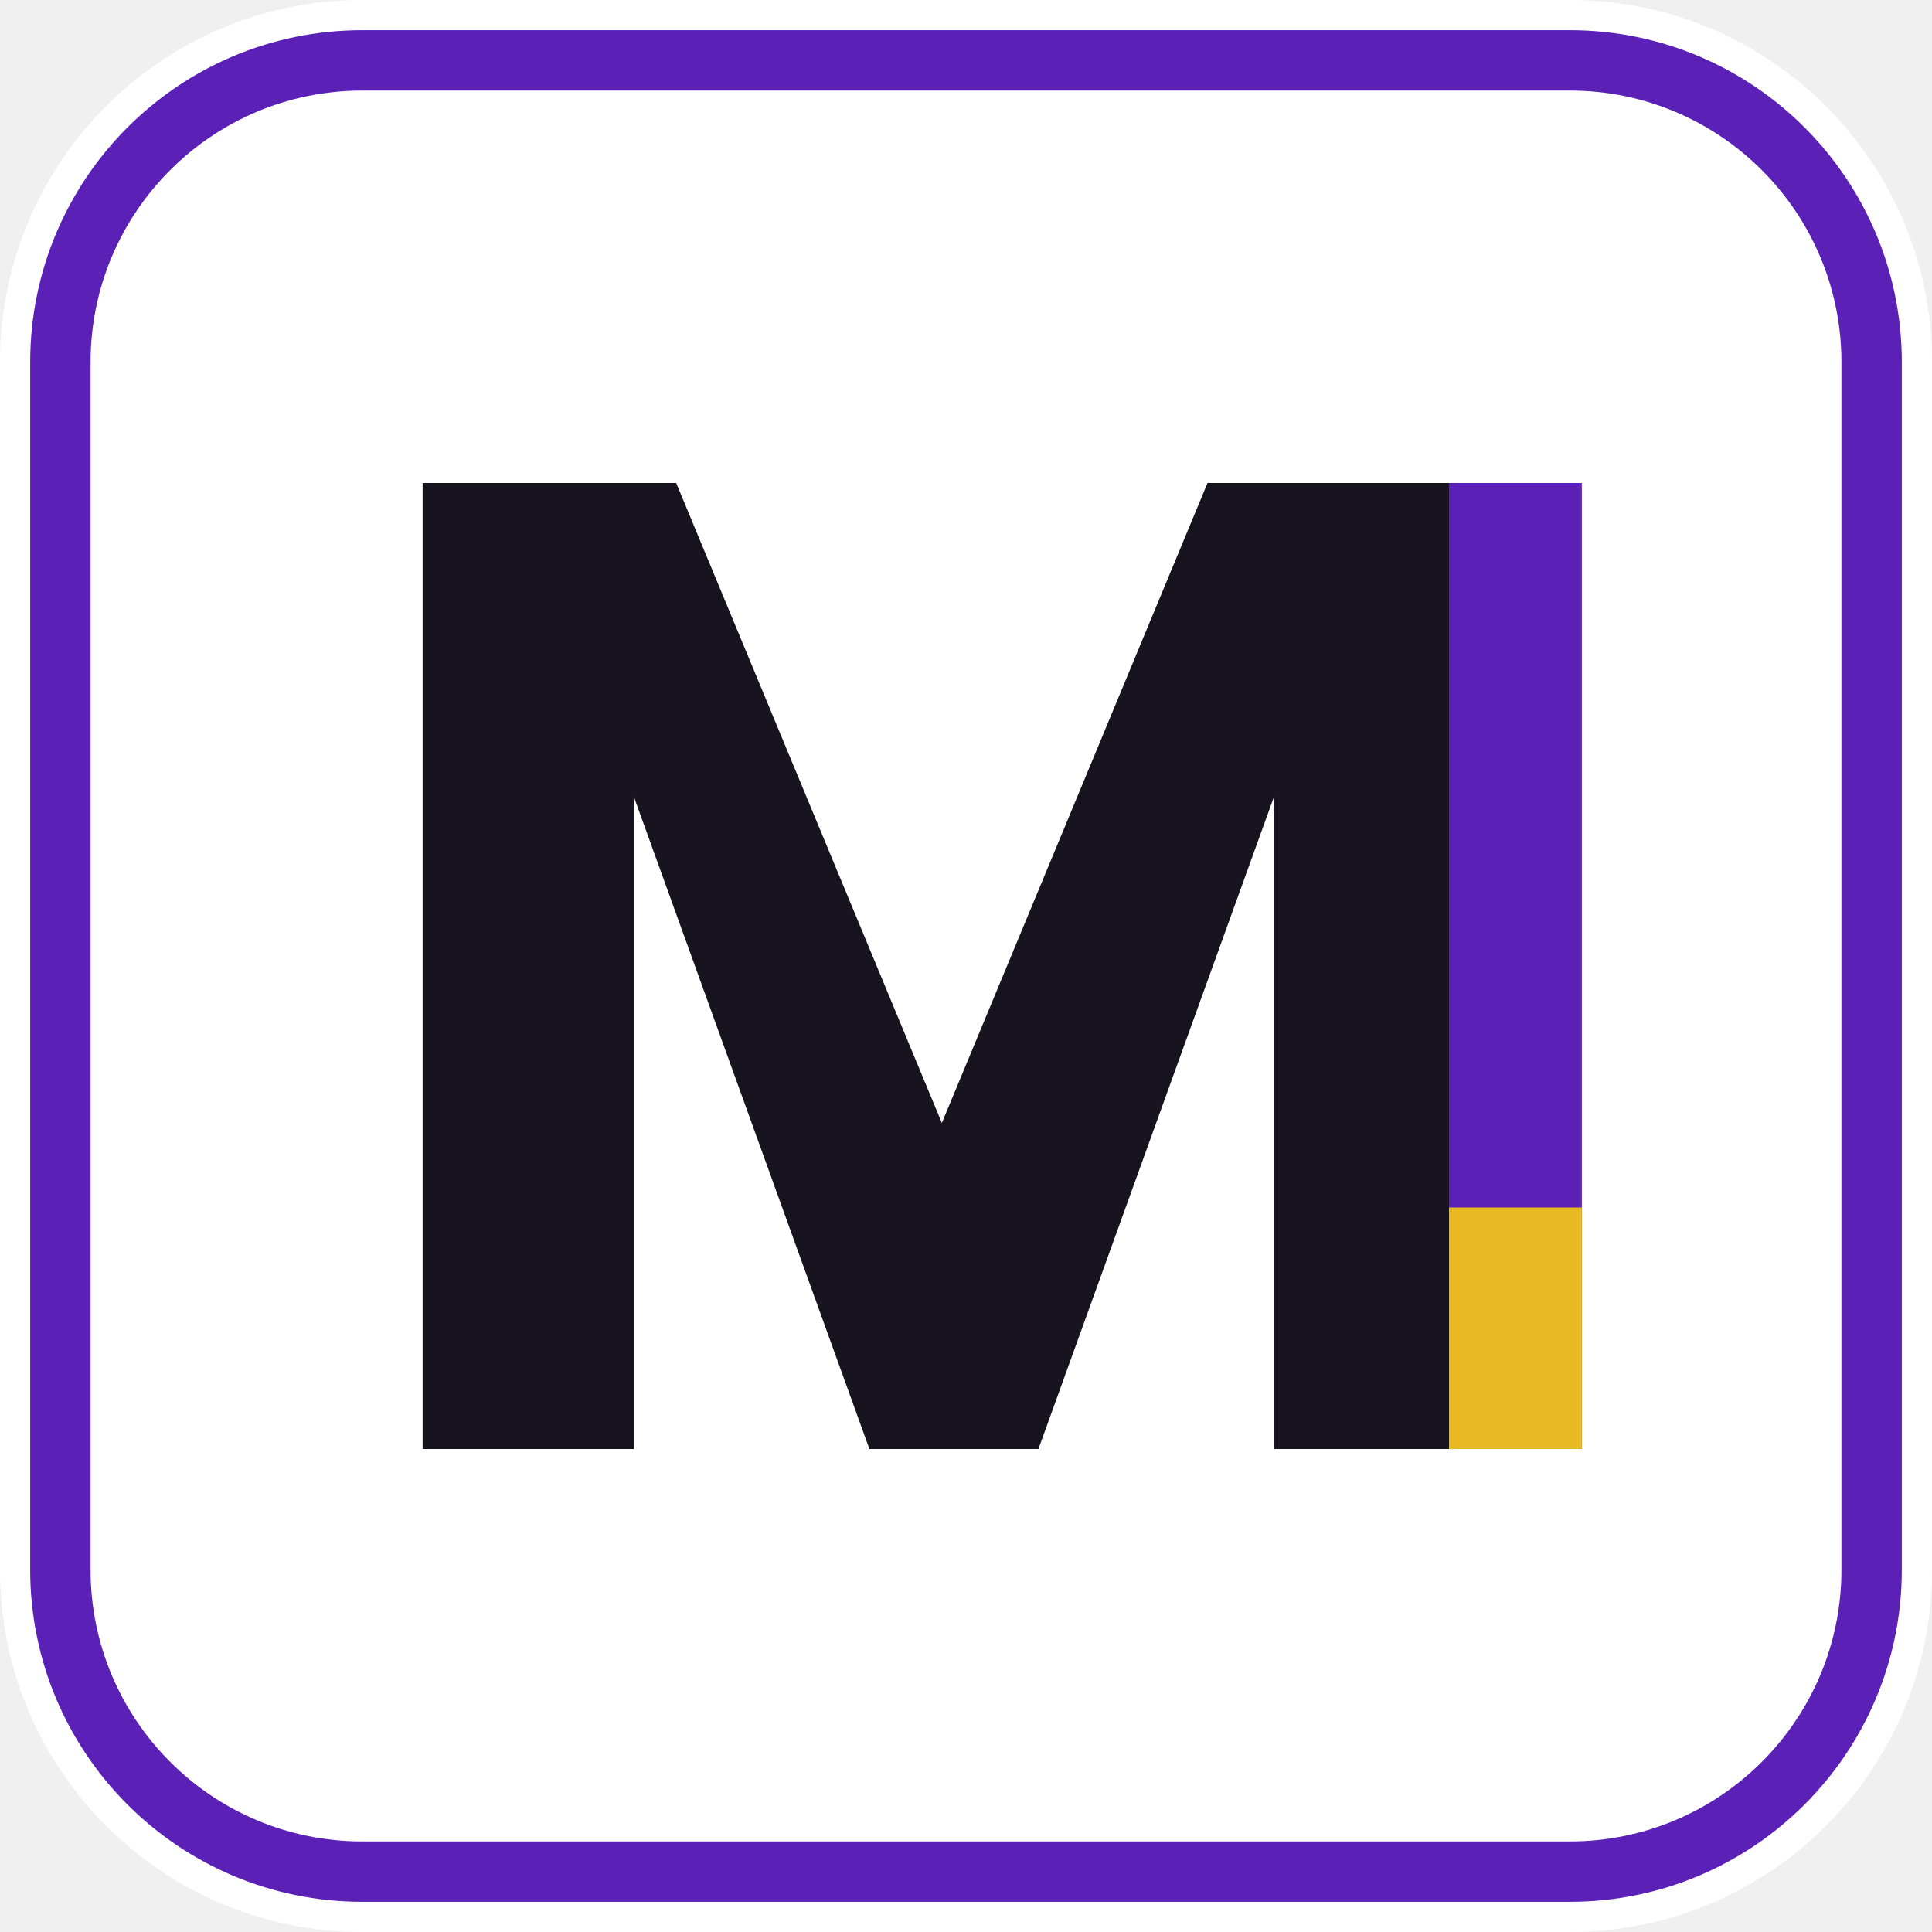
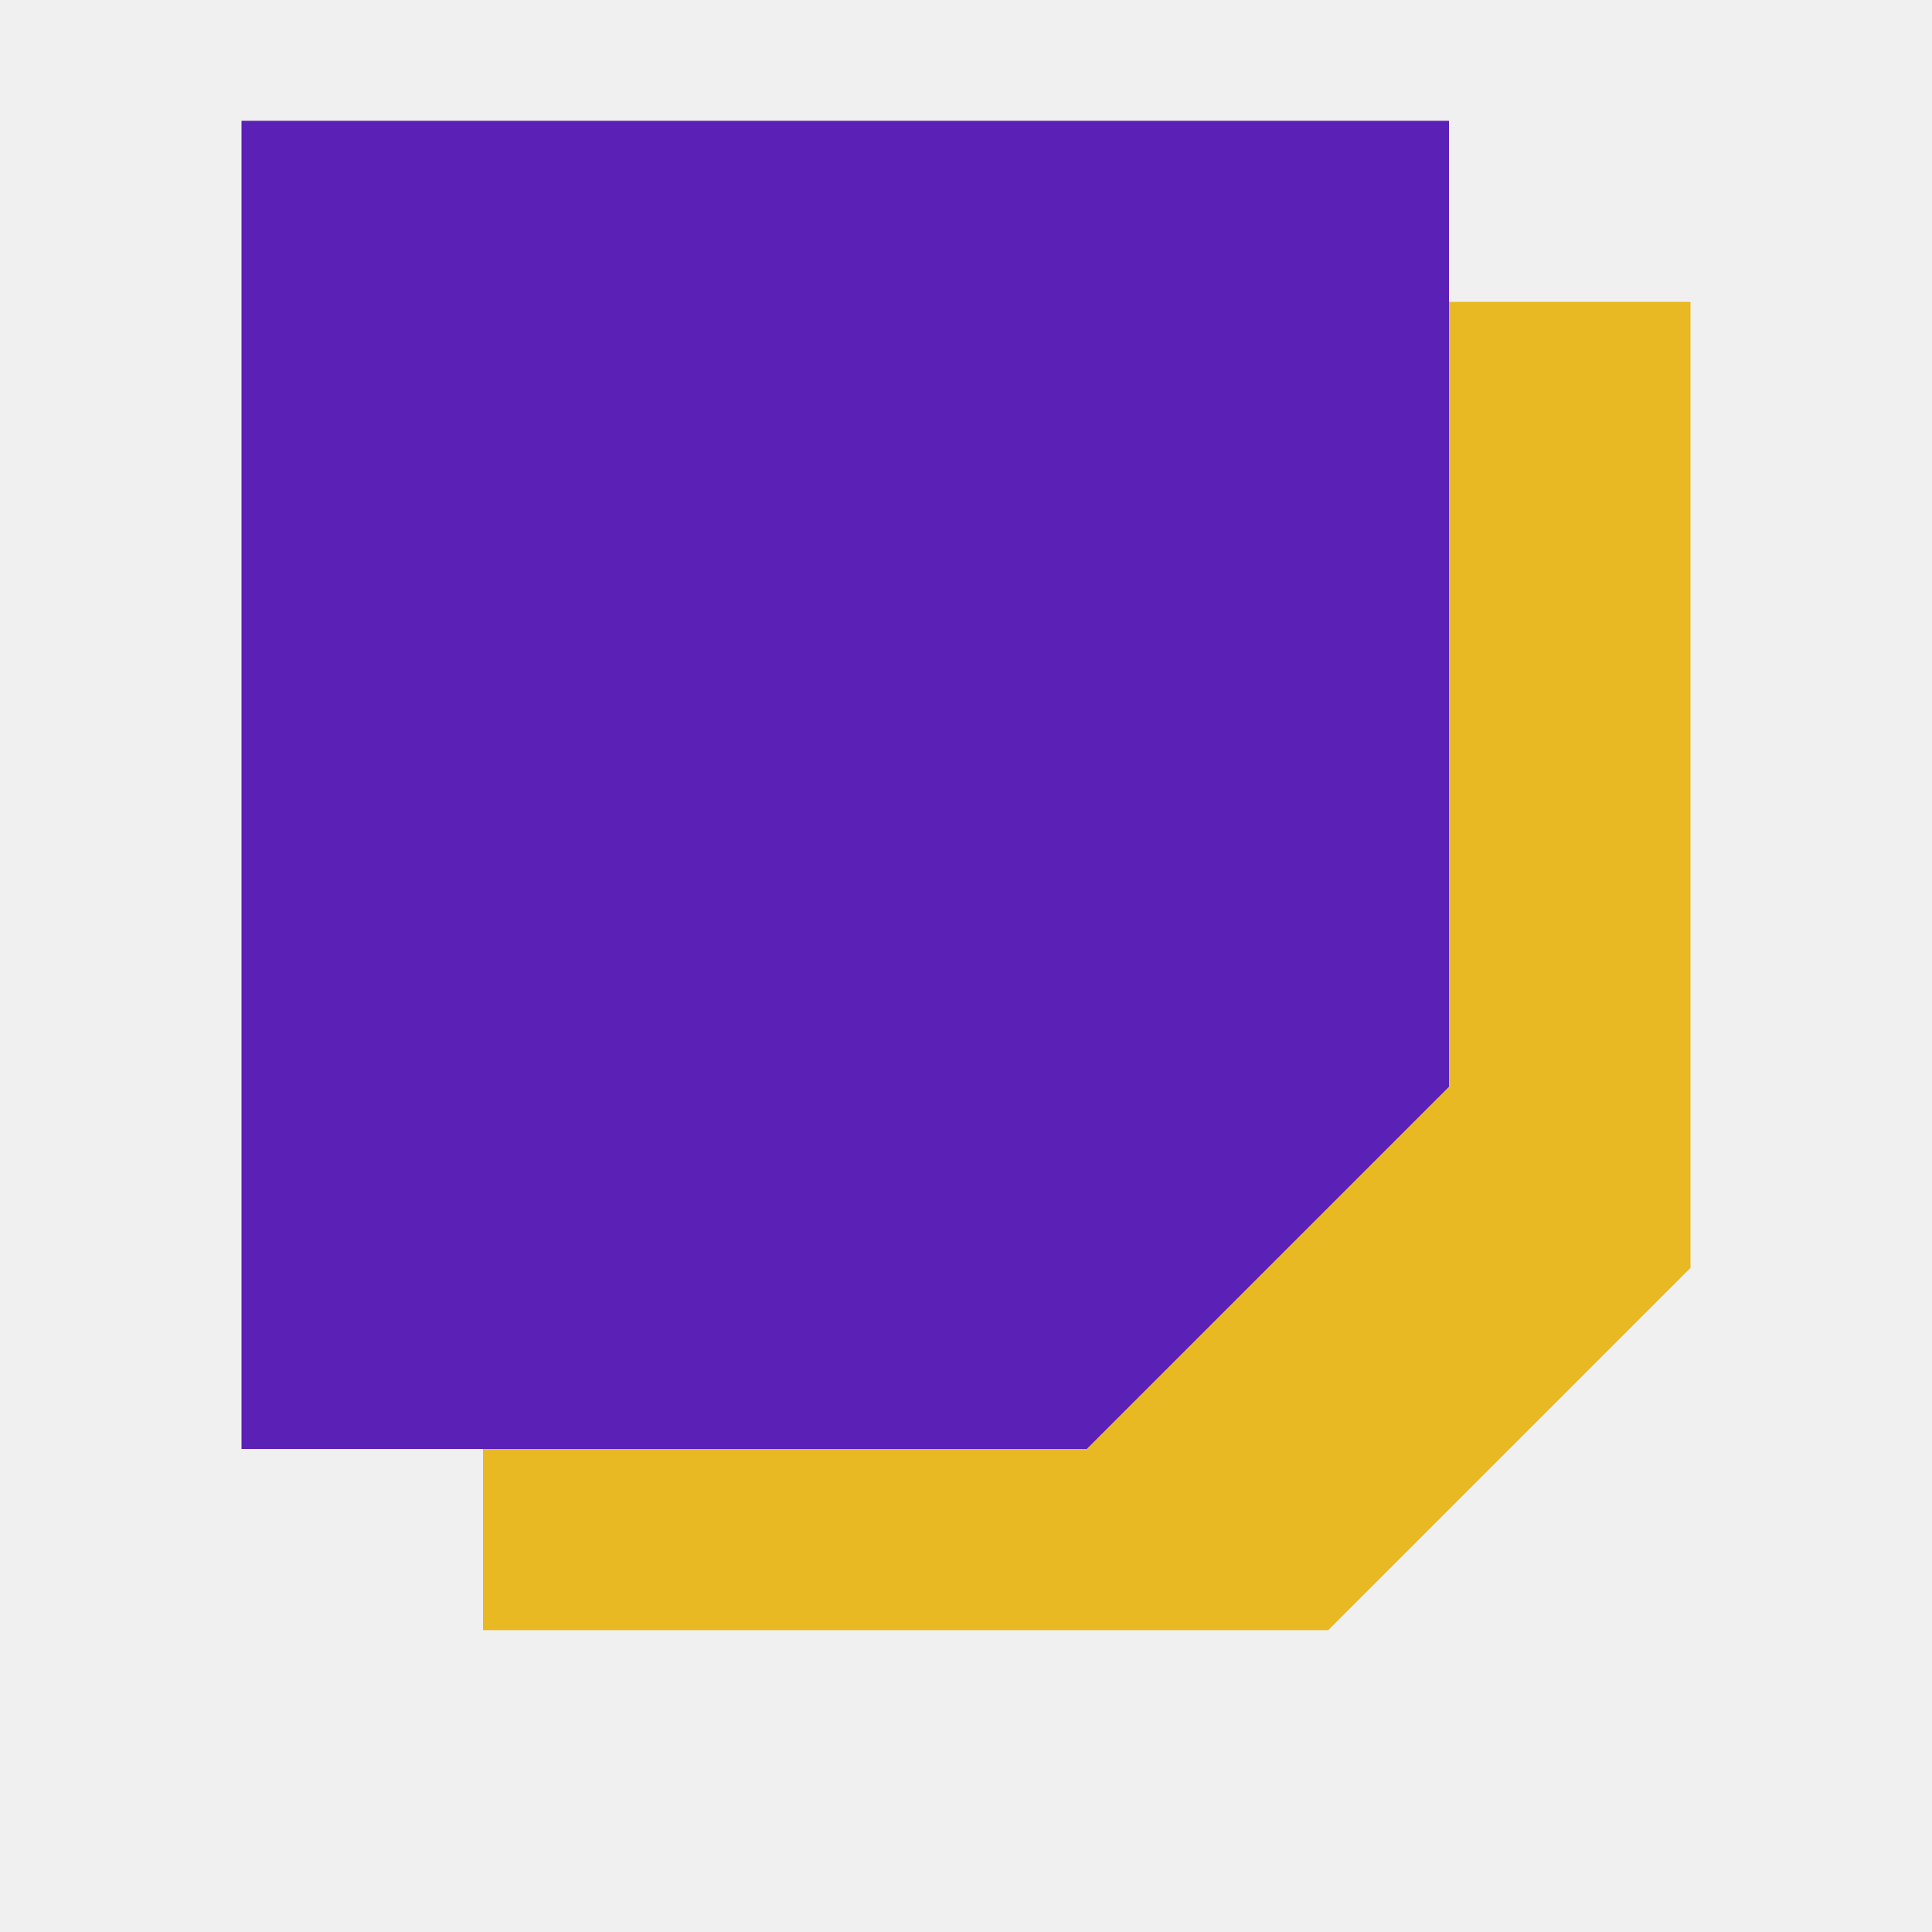
<svg xmlns="http://www.w3.org/2000/svg" viewBox="0 0 32 32" fill="none">
-   <rect width="32" height="32" rx="6" fill="#FFFFFF" />
-   <rect x="1" y="1" width="30" height="30" rx="5" stroke="#5B21B6" strokeWidth="2" />
-   <path d="M7 24V8h4.2l4.4 10.6L20 8h4.2v16h-3.1V13.2L17.2 24h-2.8L10.5 13.2V24H7z" fill="#17141F" />
-   <rect x="24" y="8" width="2.2" height="16" fill="#5B21B6" />
-   <rect x="24" y="20" width="2.2" height="4" fill="#E8B923" />
+   <polygon points="8,5 28,5 28,21 22,27 8,27" fill="#E8B923" />
+   <polygon points="4,2 24,2 24,18 18,24 4,24" fill="#5B21B6" />
</svg>
